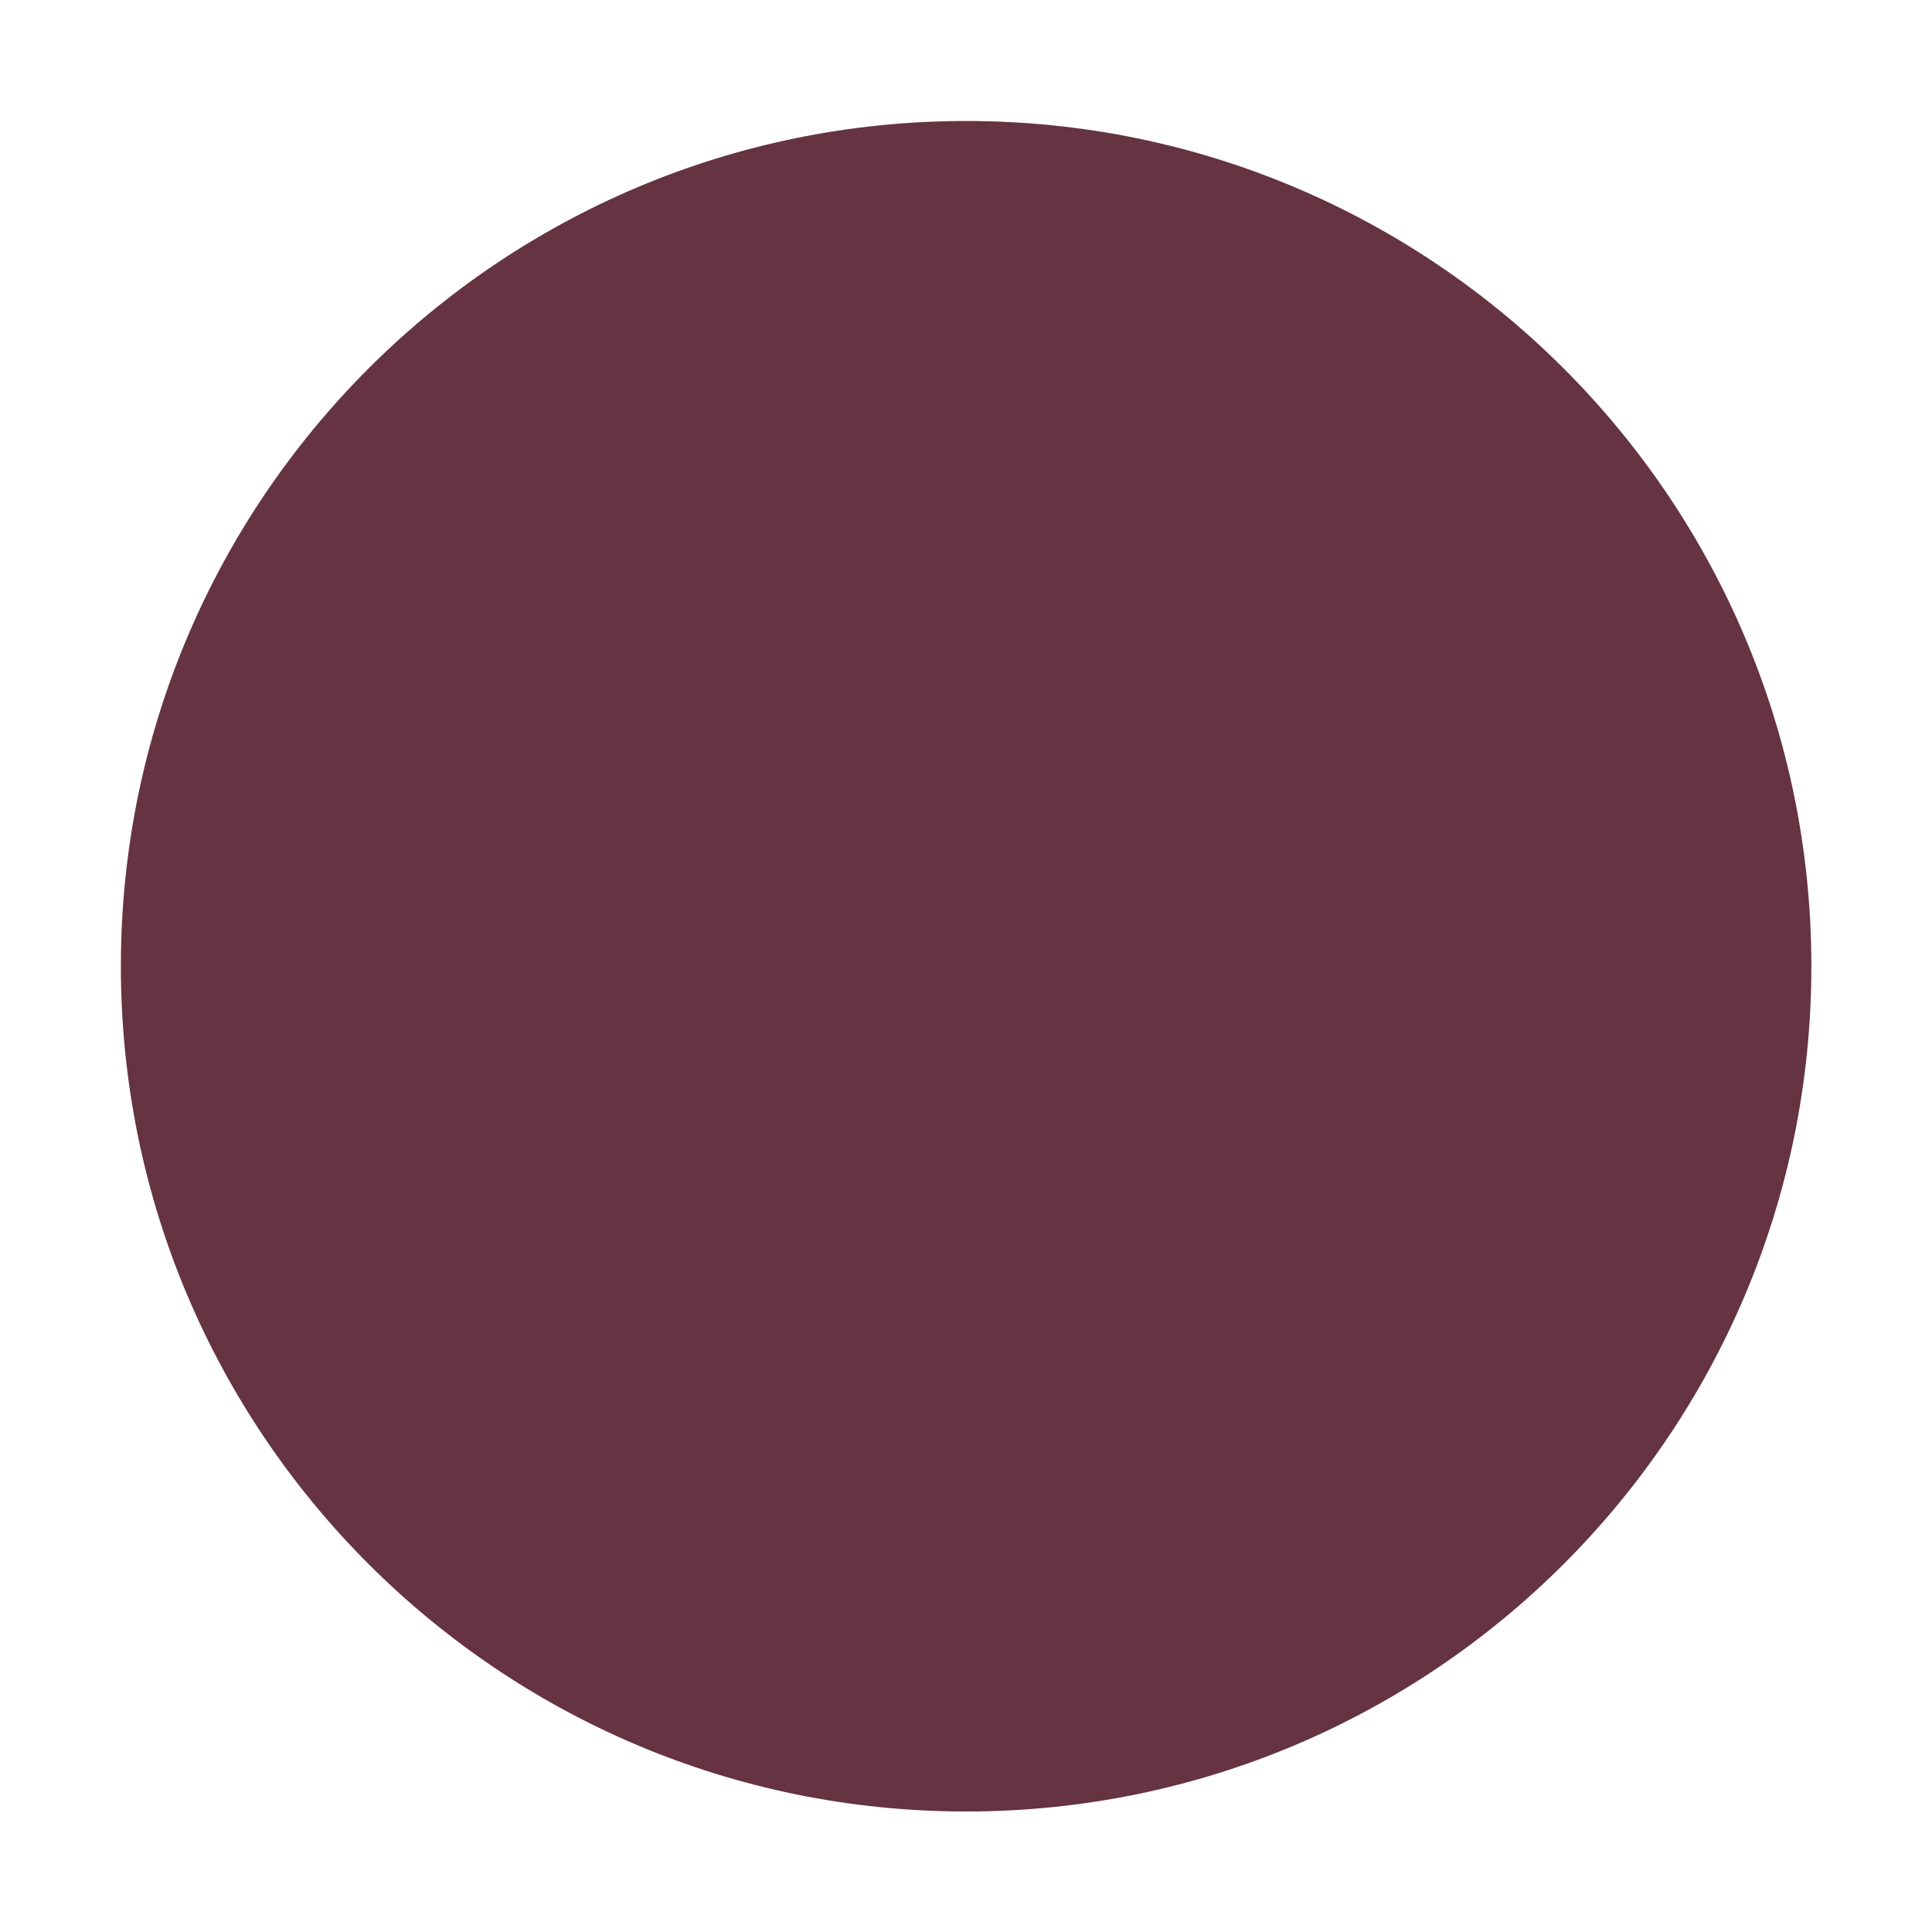
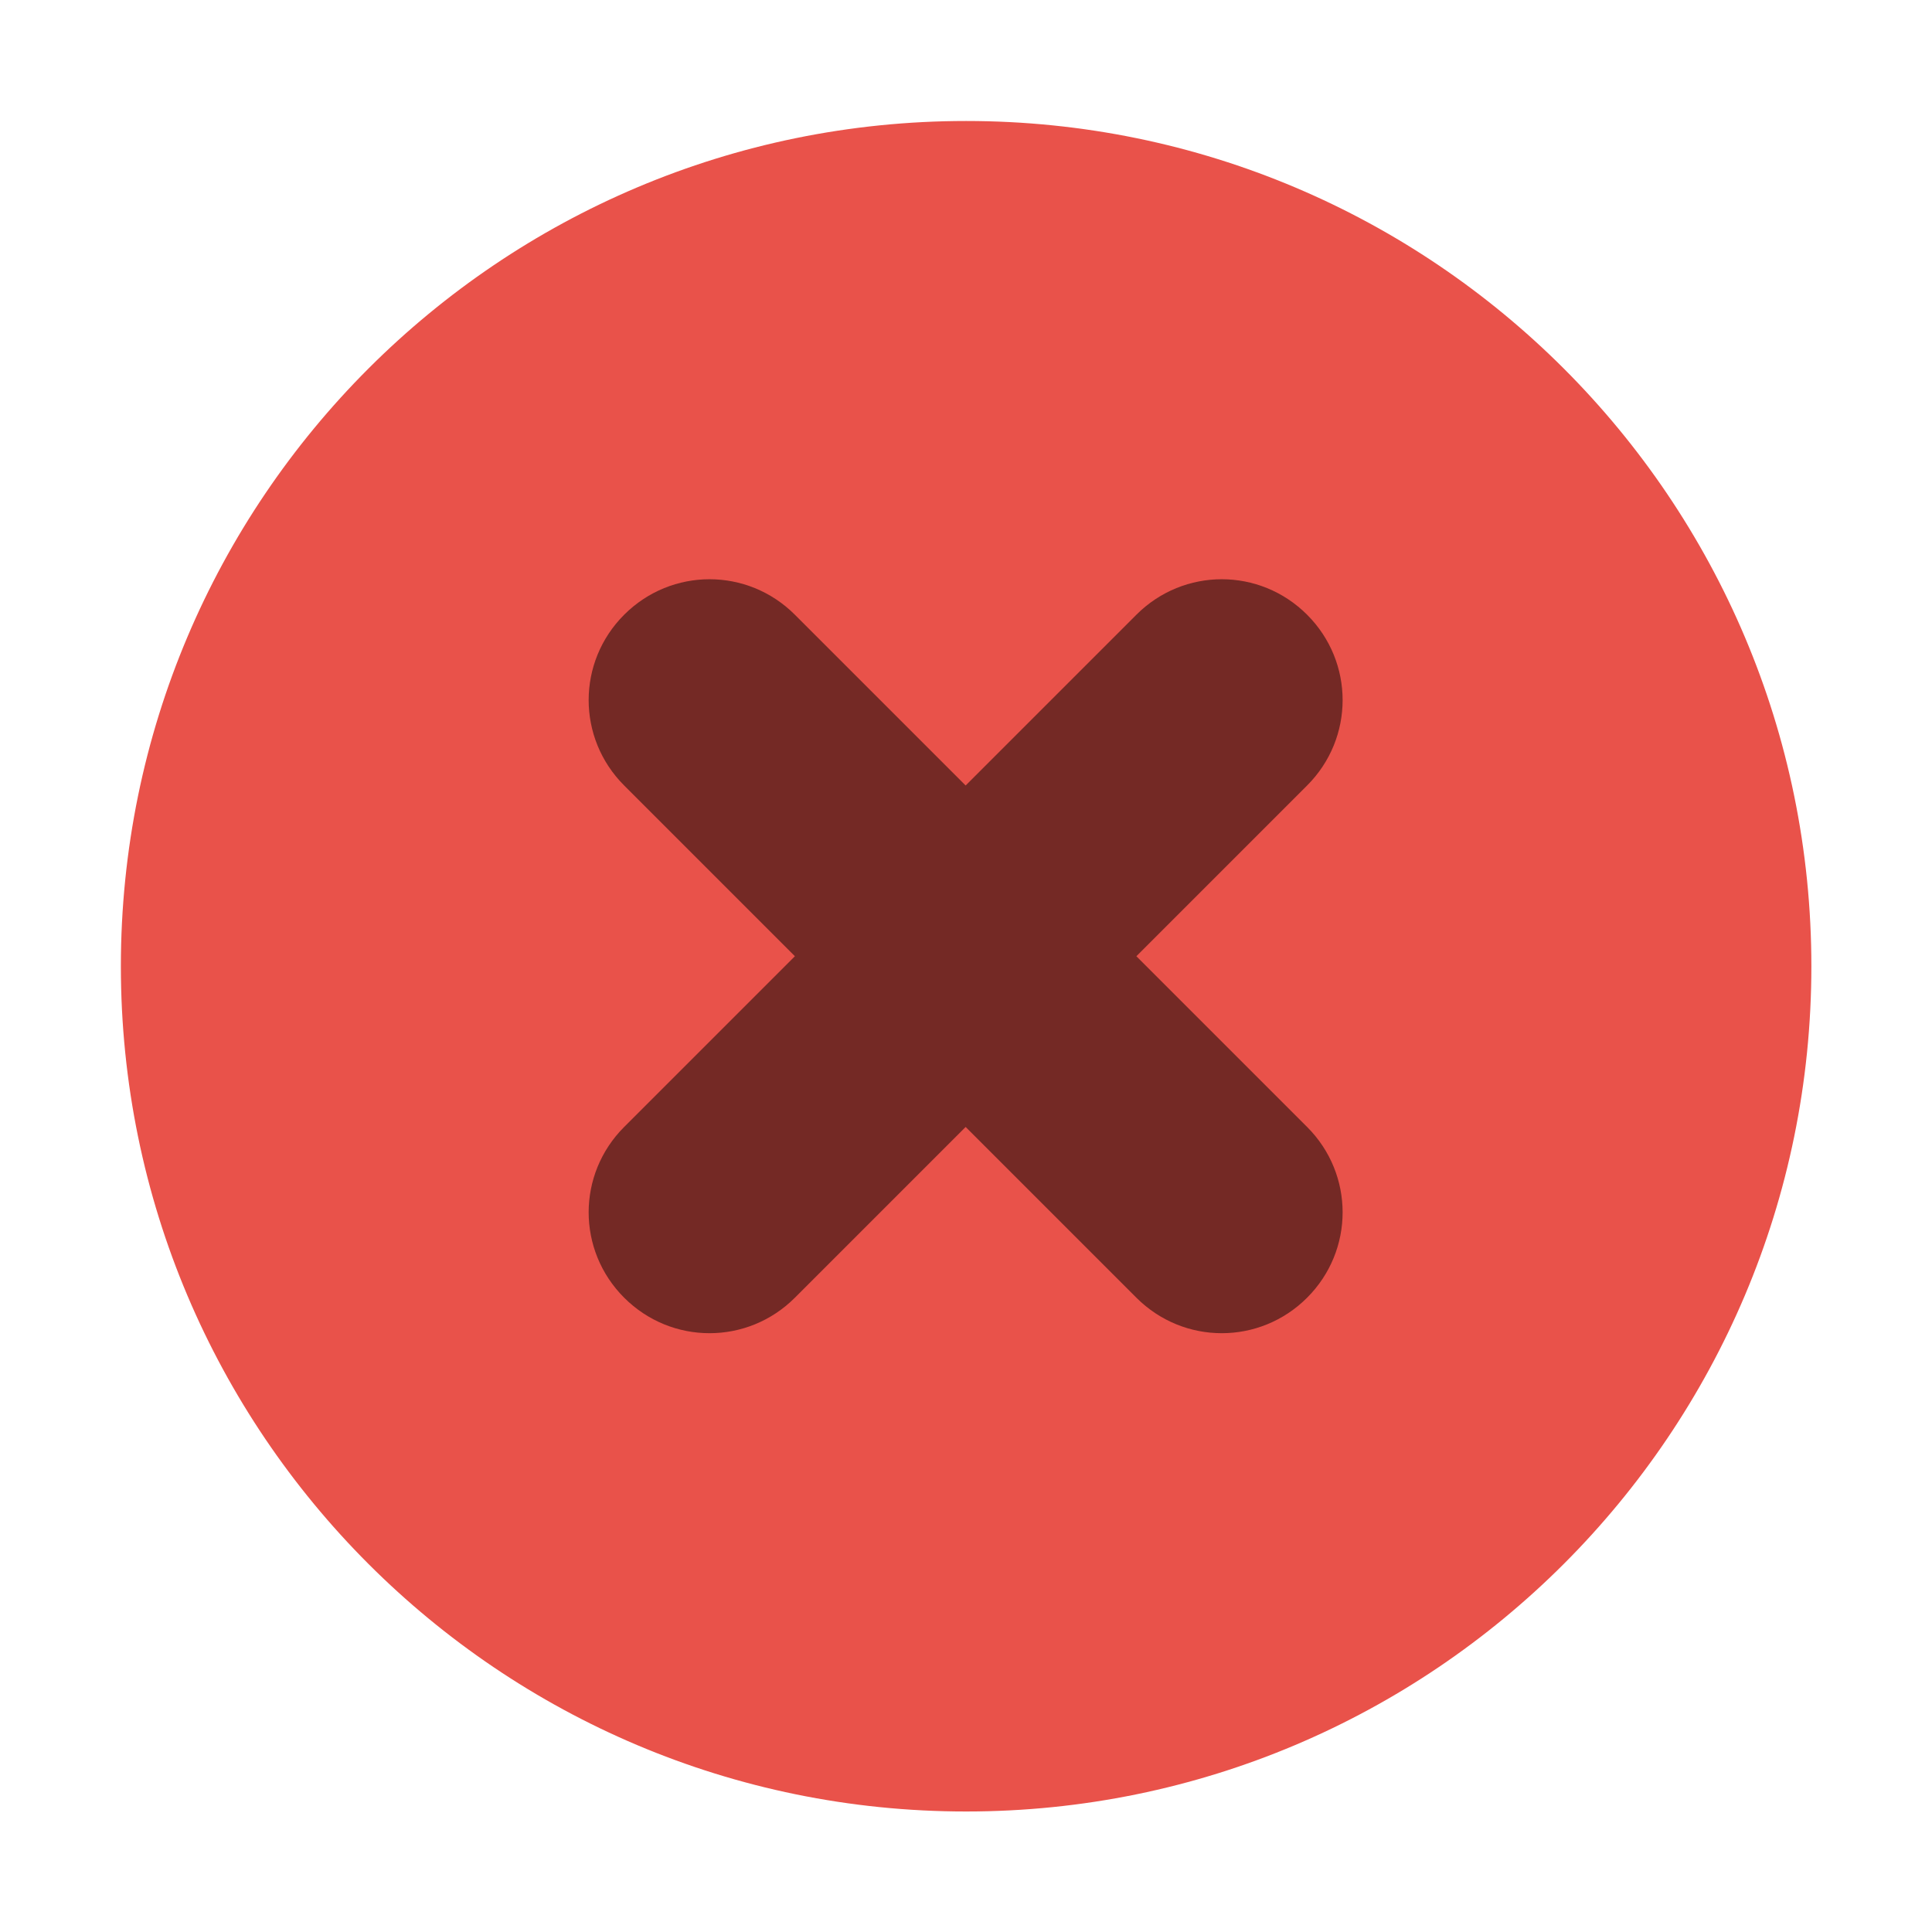
<svg xmlns="http://www.w3.org/2000/svg" width="16" height="16" version="1.1" id="svg2898">
  <defs id="defs2902" />
-   <path d="m8.001 15.002c3.866 0 7-3.134 7-7 0-3.866-3.134-7-7-7-3.866 0-7 3.134-7 7 0 3.866 3.134 7 7 7" fill="#653341" id="path2894" />
+   <path d="m8.001 15.002c3.866 0 7-3.134 7-7 0-3.866-3.134-7-7-7-3.866 0-7 3.134-7 7 0 3.866 3.134 7 7 7" fill="#e9524a" id="path2894" />
+   <path d="m5.169 5.091c-0.392 0.392-0.392 1.022 0 1.414l1.414 1.414-1.414 1.414c-0.392 0.392-0.392 1.022 0 1.414 0.392 0.392 1.022 0.392 1.414 0l1.414-1.414 1.414 1.414c0.392 0.392 1.022 0.392 1.414 0 0.392-0.392 0.392-1.022 0-1.414l-1.414-1.414 1.414-1.414c0.392-0.392 0.392-1.022 0-1.414-0.392-0.392-1.022-0.392-1.414 0l-1.414 1.414-1.414-1.414c-0.392-0.392-1.022-0.392-1.414 0z" opacity=".5" id="path2896" />
</svg>
